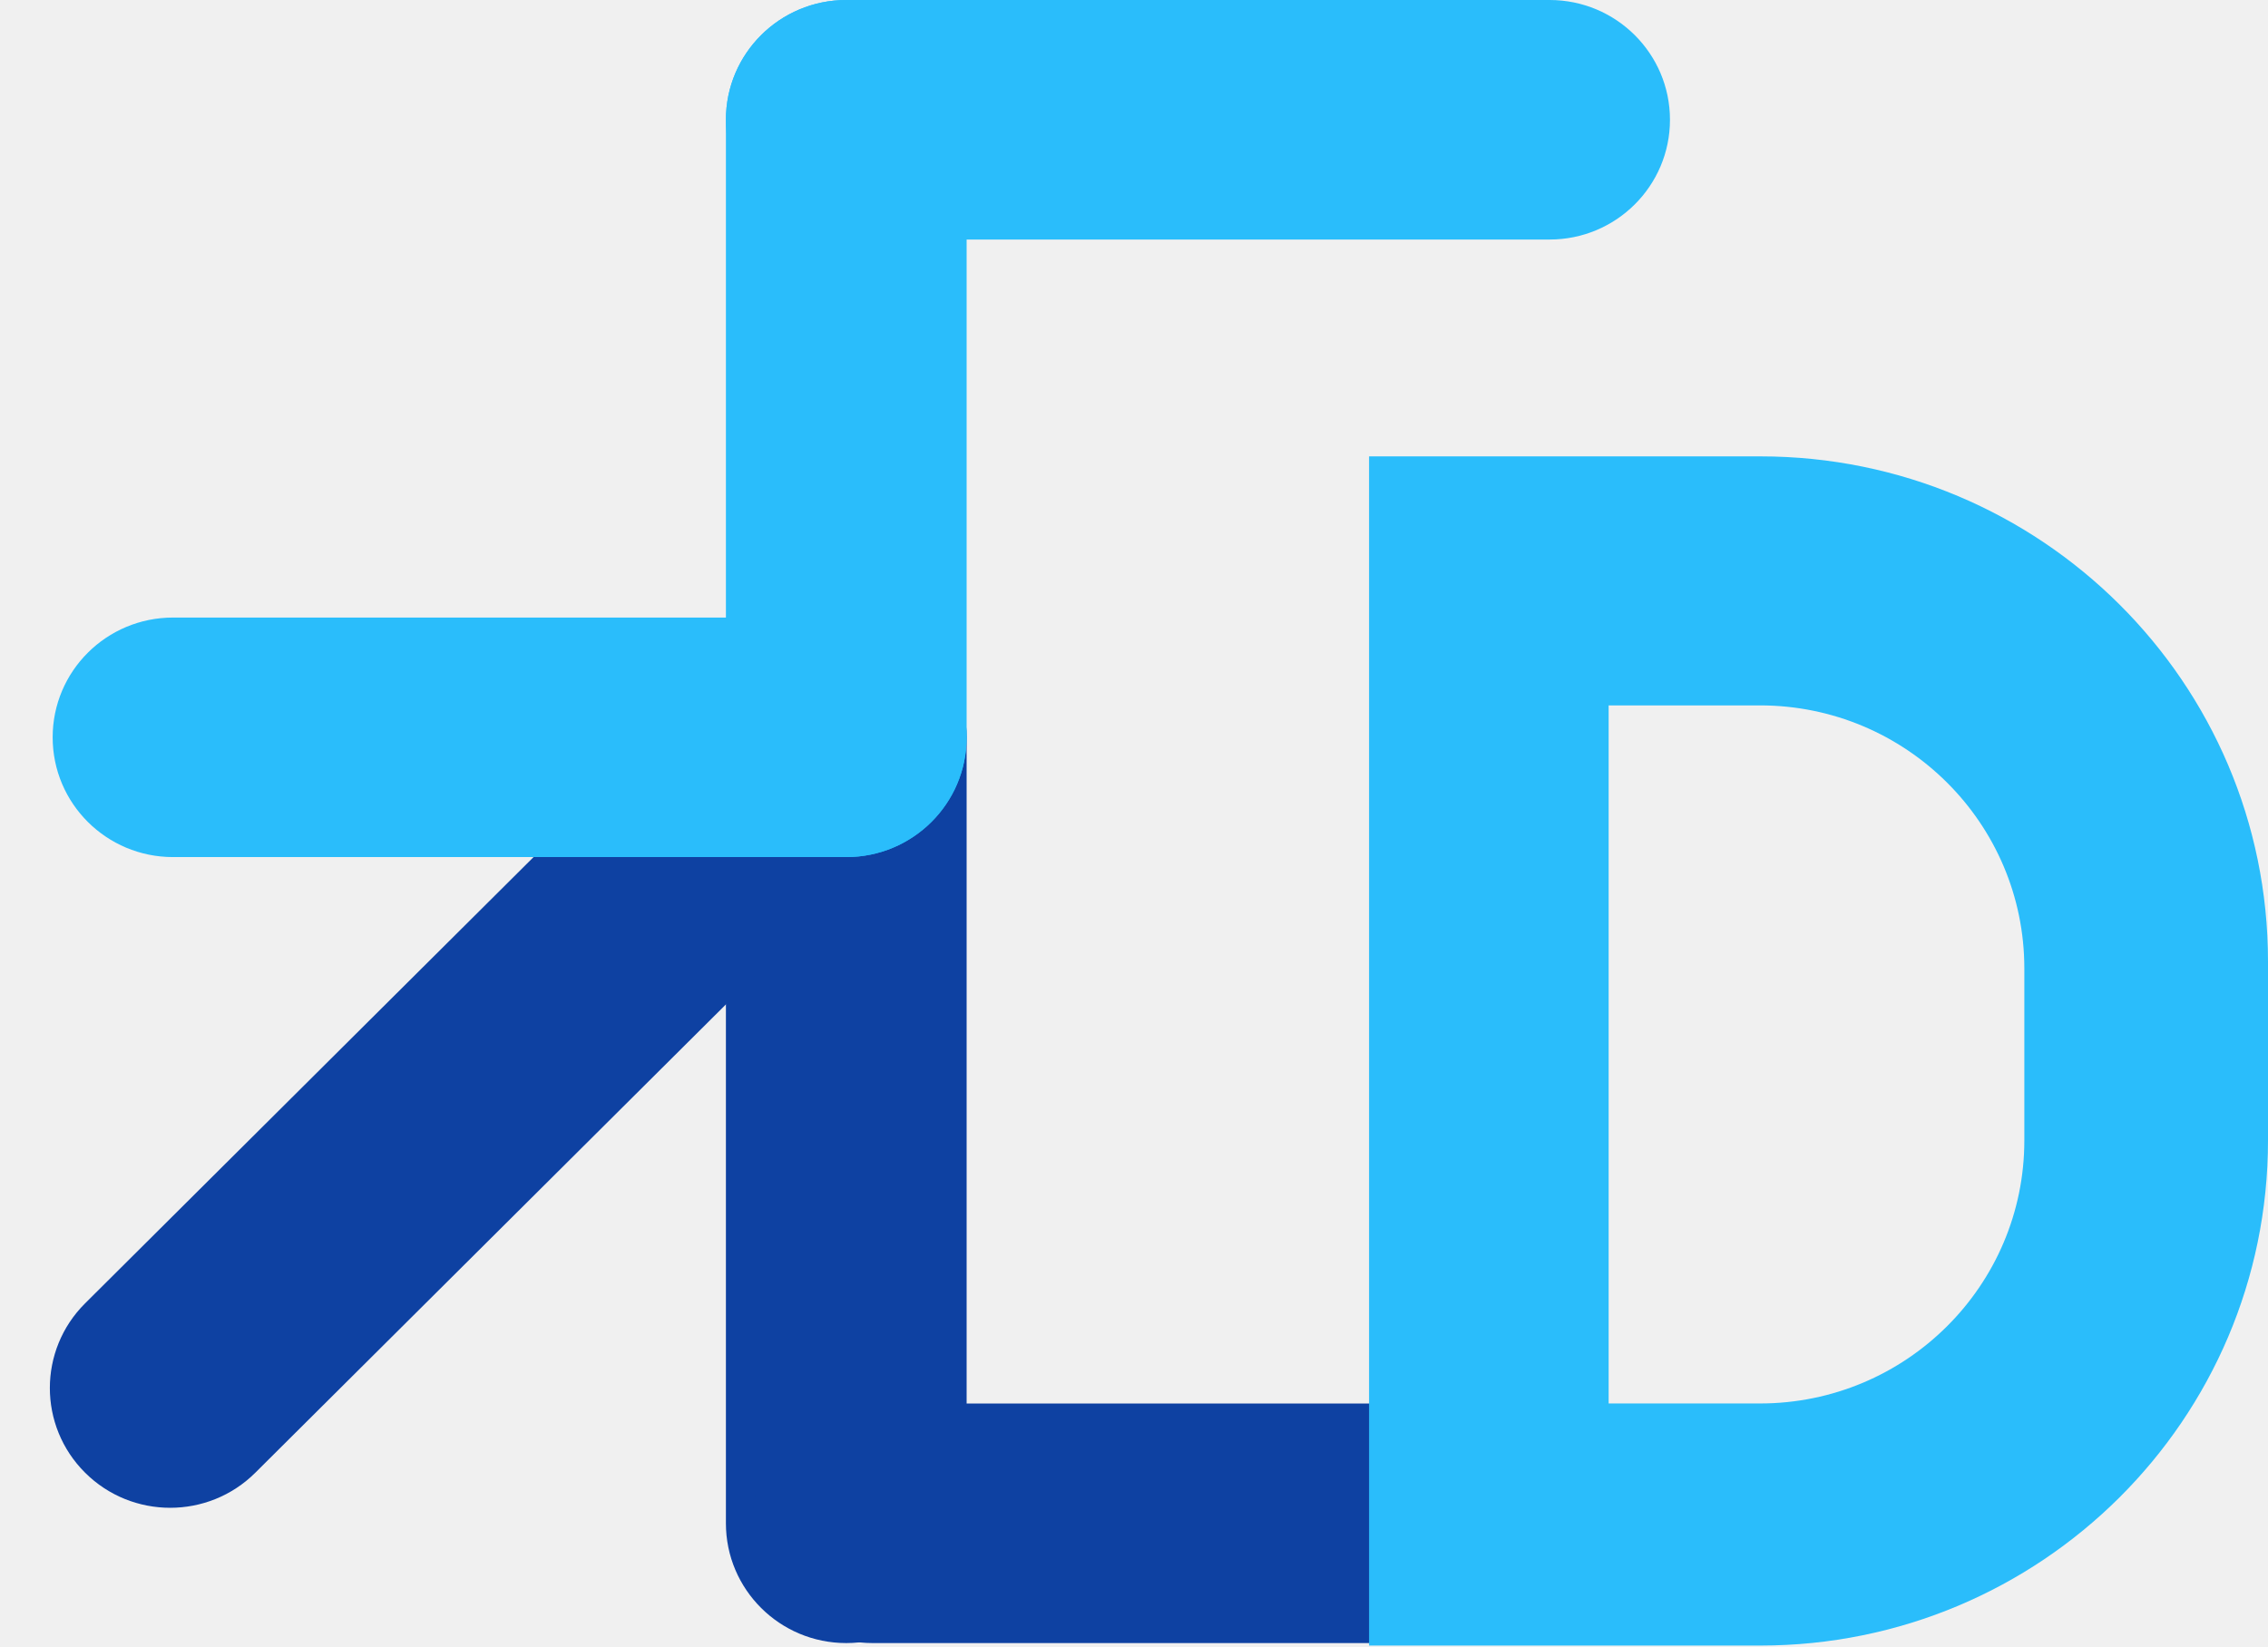
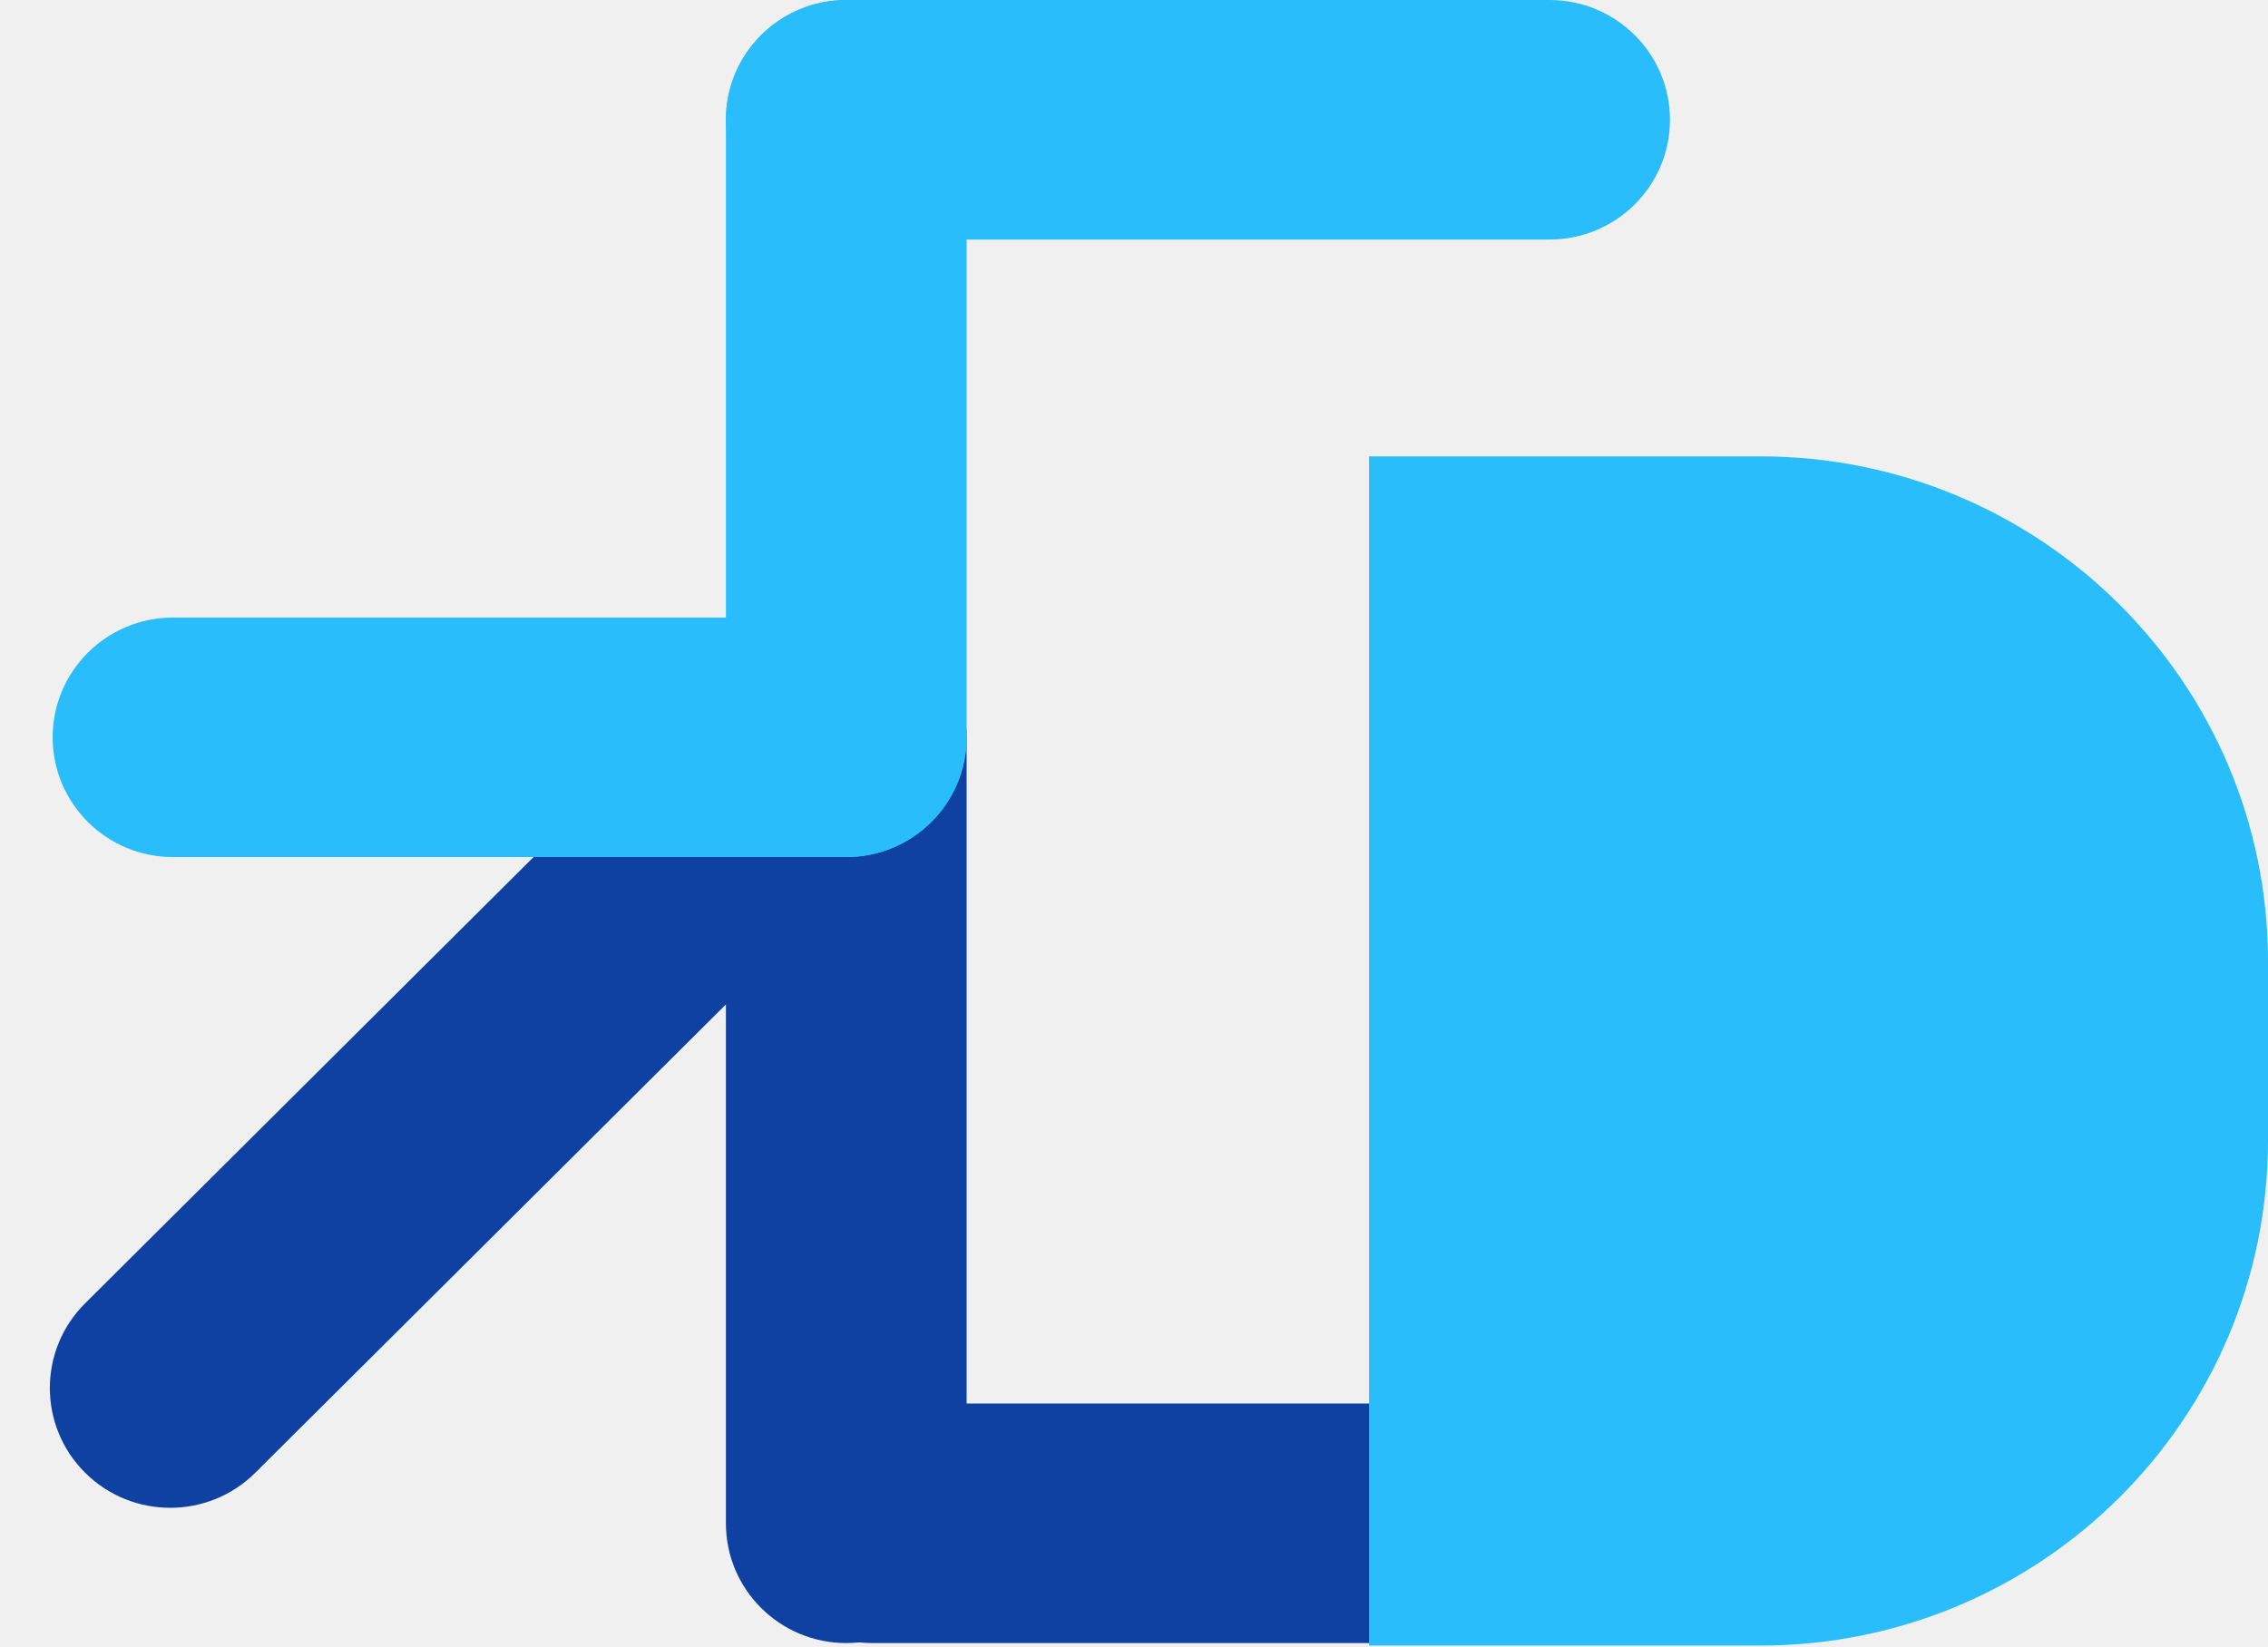
<svg xmlns="http://www.w3.org/2000/svg" width="380" height="276" viewBox="0 0 380 276" fill="none">
  <g clipPath="url(#clip0_125_251)">
    <path d="M161.957 255.3V123.573C161.957 112.487 152.928 103.5 141.791 103.5C130.654 103.5 121.625 112.487 121.625 123.573V255.3C121.625 266.386 130.654 275.373 141.791 275.373C152.928 275.373 161.957 266.386 161.957 255.3Z" fill="#0E41A2" />
    <path d="M146.202 275.373H236.948C248.086 275.373 257.114 266.386 257.114 255.3C257.114 244.214 248.086 235.227 236.948 235.227H146.202C135.065 235.227 126.036 244.214 126.036 255.3C126.036 266.386 135.065 275.373 146.202 275.373Z" fill="#0E41A2" />
    <path d="M42.778 246.822L133.312 156.706C141.188 148.867 141.188 136.157 133.312 128.318C125.437 120.48 112.669 120.48 104.794 128.318L14.259 218.435C6.384 226.274 6.384 238.983 14.259 246.822C22.134 254.661 34.903 254.661 42.778 246.822Z" fill="#0E41A2" />
    <path d="M259.635 0H141.791C130.654 0 121.625 8.987 121.625 20.073C121.625 31.159 130.654 40.145 141.791 40.145H259.635C270.772 40.145 279.801 31.159 279.801 20.073C279.801 8.987 270.772 0 259.635 0Z" fill="#2ABDFB" />
    <path d="M141.791 103.5H28.989C17.851 103.5 8.823 112.487 8.823 123.573C8.823 134.659 17.851 143.645 28.989 143.645H141.791C152.929 143.645 161.957 134.659 161.957 123.573C161.957 112.487 152.929 103.5 141.791 103.5Z" fill="#2ABDFB" />
    <path d="M161.957 123.573V20.073C161.957 8.987 152.928 0 141.791 0C130.654 0 121.625 8.987 121.625 20.073V123.573C121.625 134.659 130.654 143.645 141.791 143.645C152.928 143.645 161.957 134.659 161.957 123.573Z" fill="#2ABDFB" />
-     <path fill-rule="evenodd" clipRule="evenodd" d="M229.386 76.487H266.597H294.947C341.92 76.487 380 114.39 380 161.146V191.13C380 237.886 341.92 275.79 294.947 275.79H266.597H229.386V76.487ZM294.877 235.216H269.527V118.221H294.877C319.342 118.221 339.175 137.962 339.175 162.314V191.122C339.175 215.474 319.342 235.216 294.877 235.216Z" fill="#2ABDFB" />
+     <path fillRule="evenodd" clipRule="evenodd" d="M229.386 76.487H266.597H294.947C341.92 76.487 380 114.39 380 161.146V191.13C380 237.886 341.92 275.79 294.947 275.79H266.597H229.386V76.487ZM294.877 235.216H269.527V118.221H294.877C319.342 118.221 339.175 137.962 339.175 162.314V191.122C339.175 215.474 319.342 235.216 294.877 235.216Z" fill="#2ABDFB" />
  </g>
  <defs>
    <clipPath id="clip0_125_251">
      <rect width="380" height="276" fill="white" />
    </clipPath>
  </defs>
</svg>
